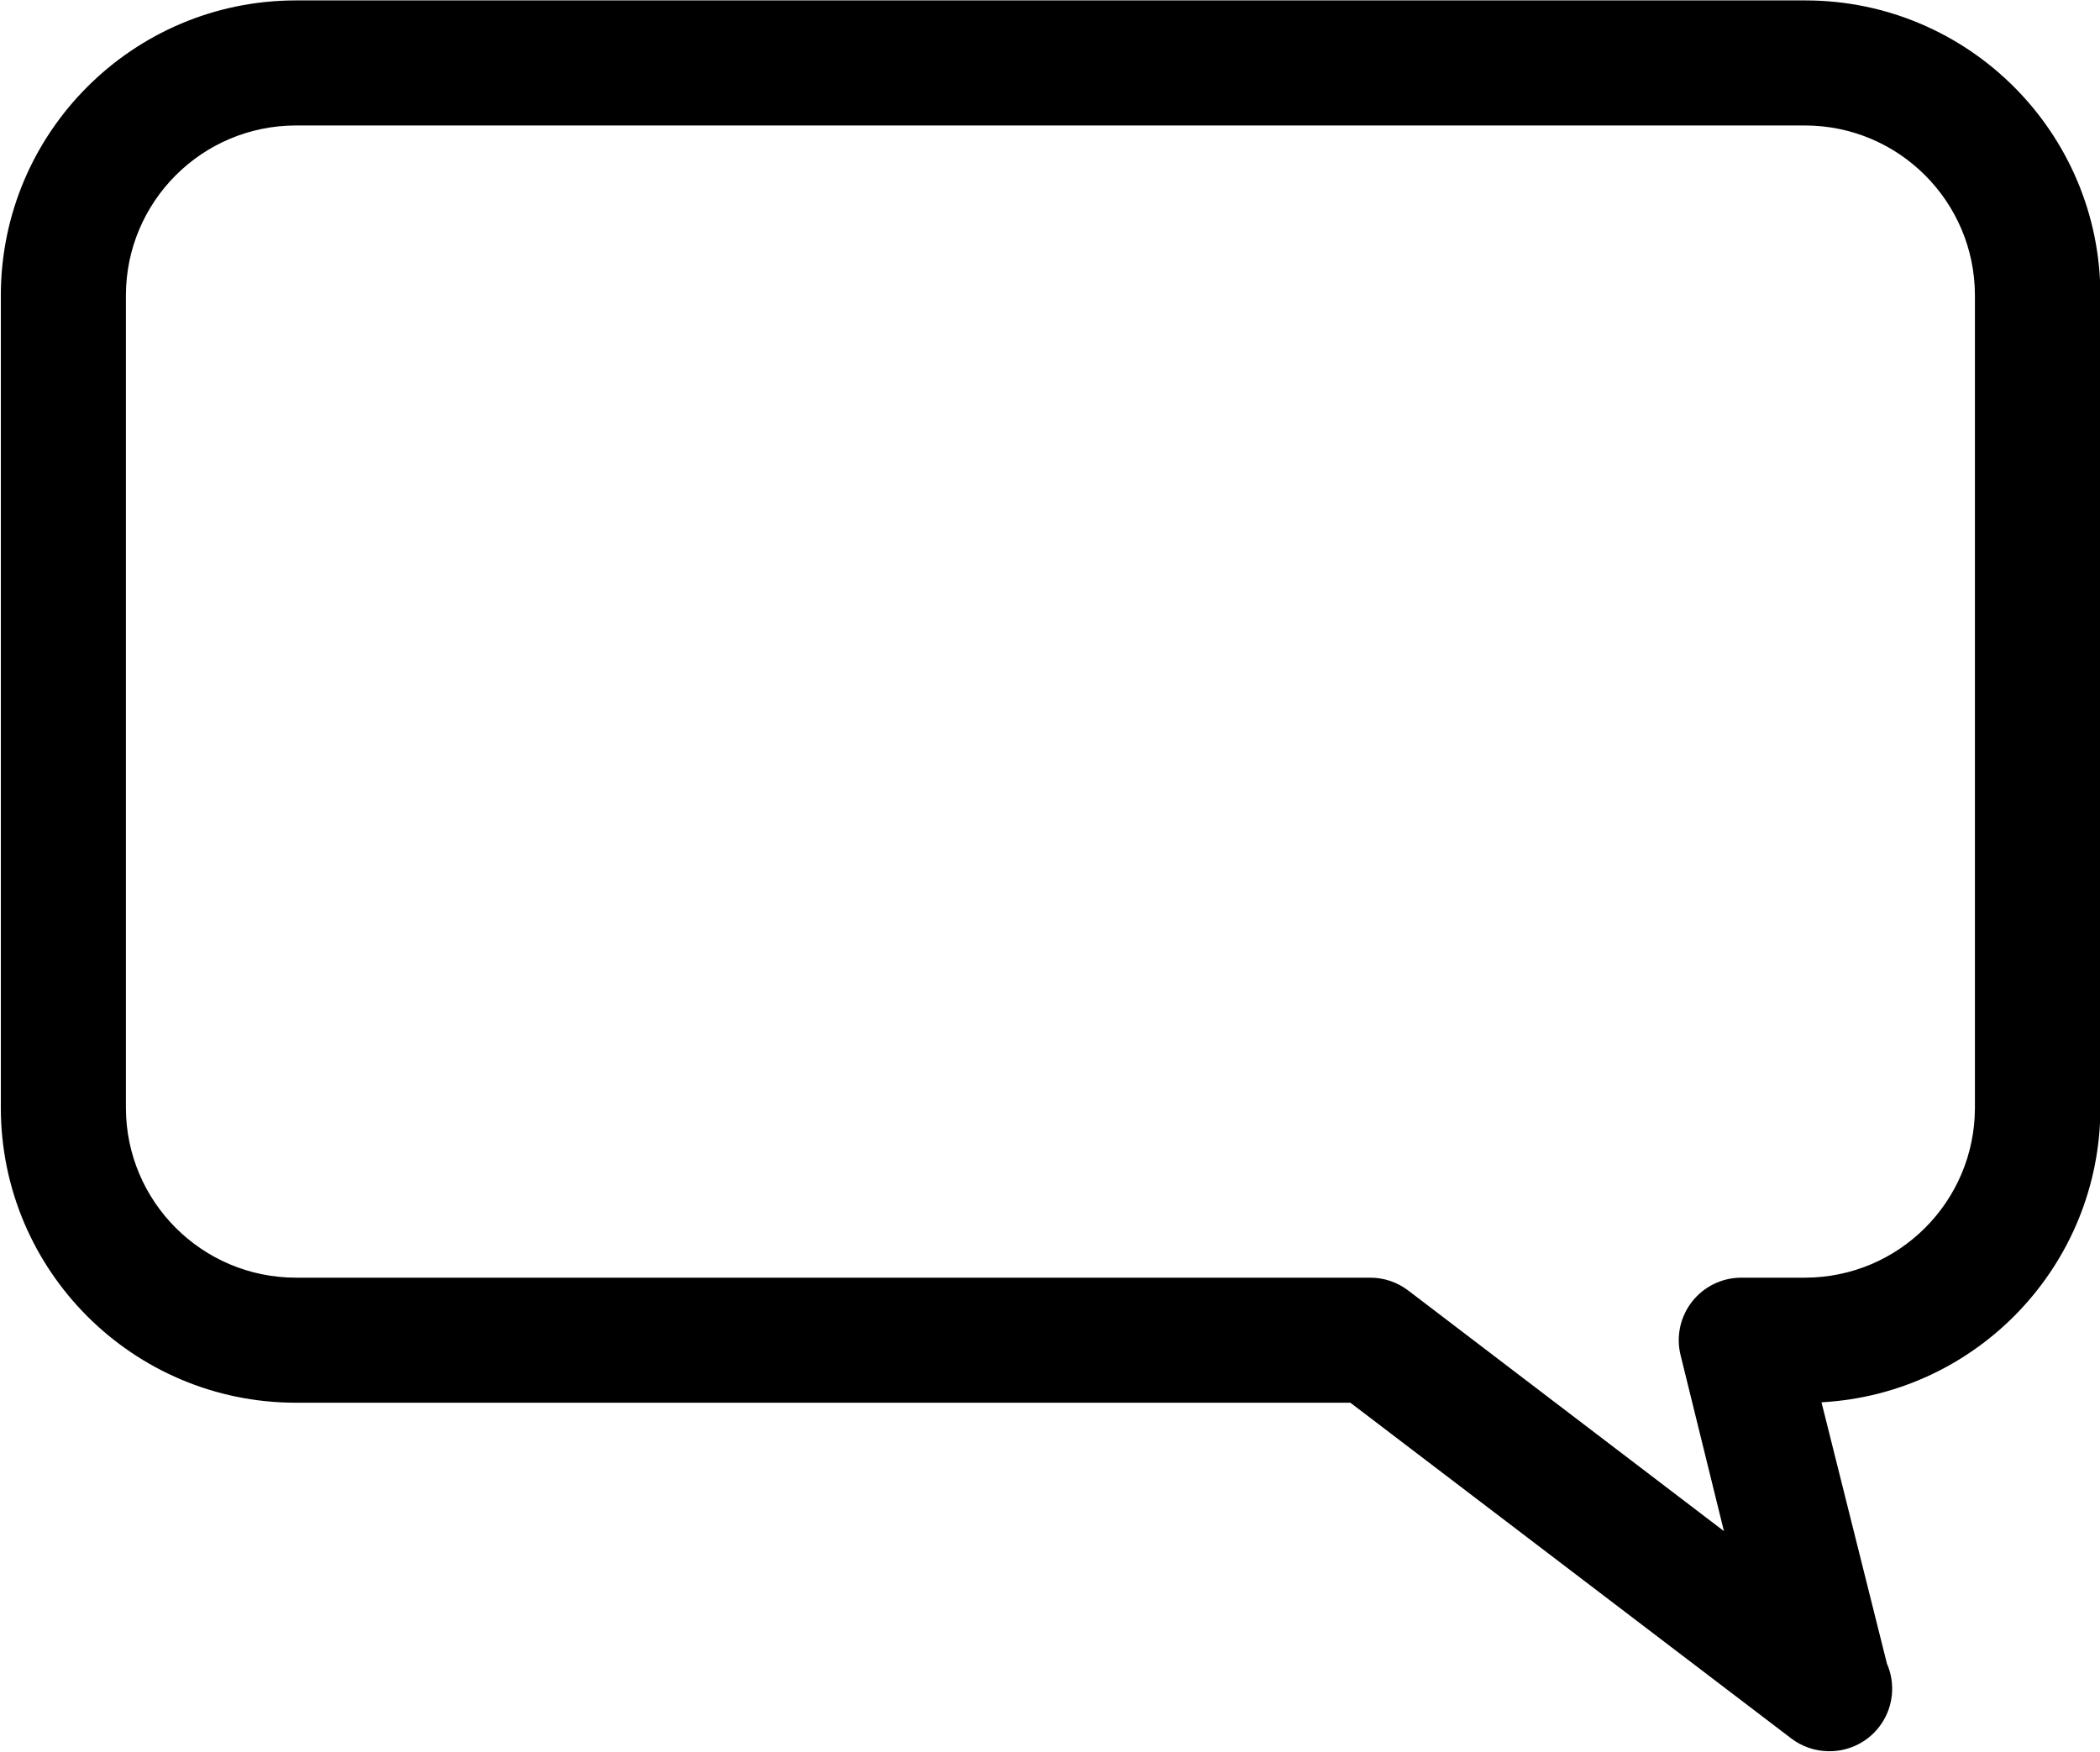
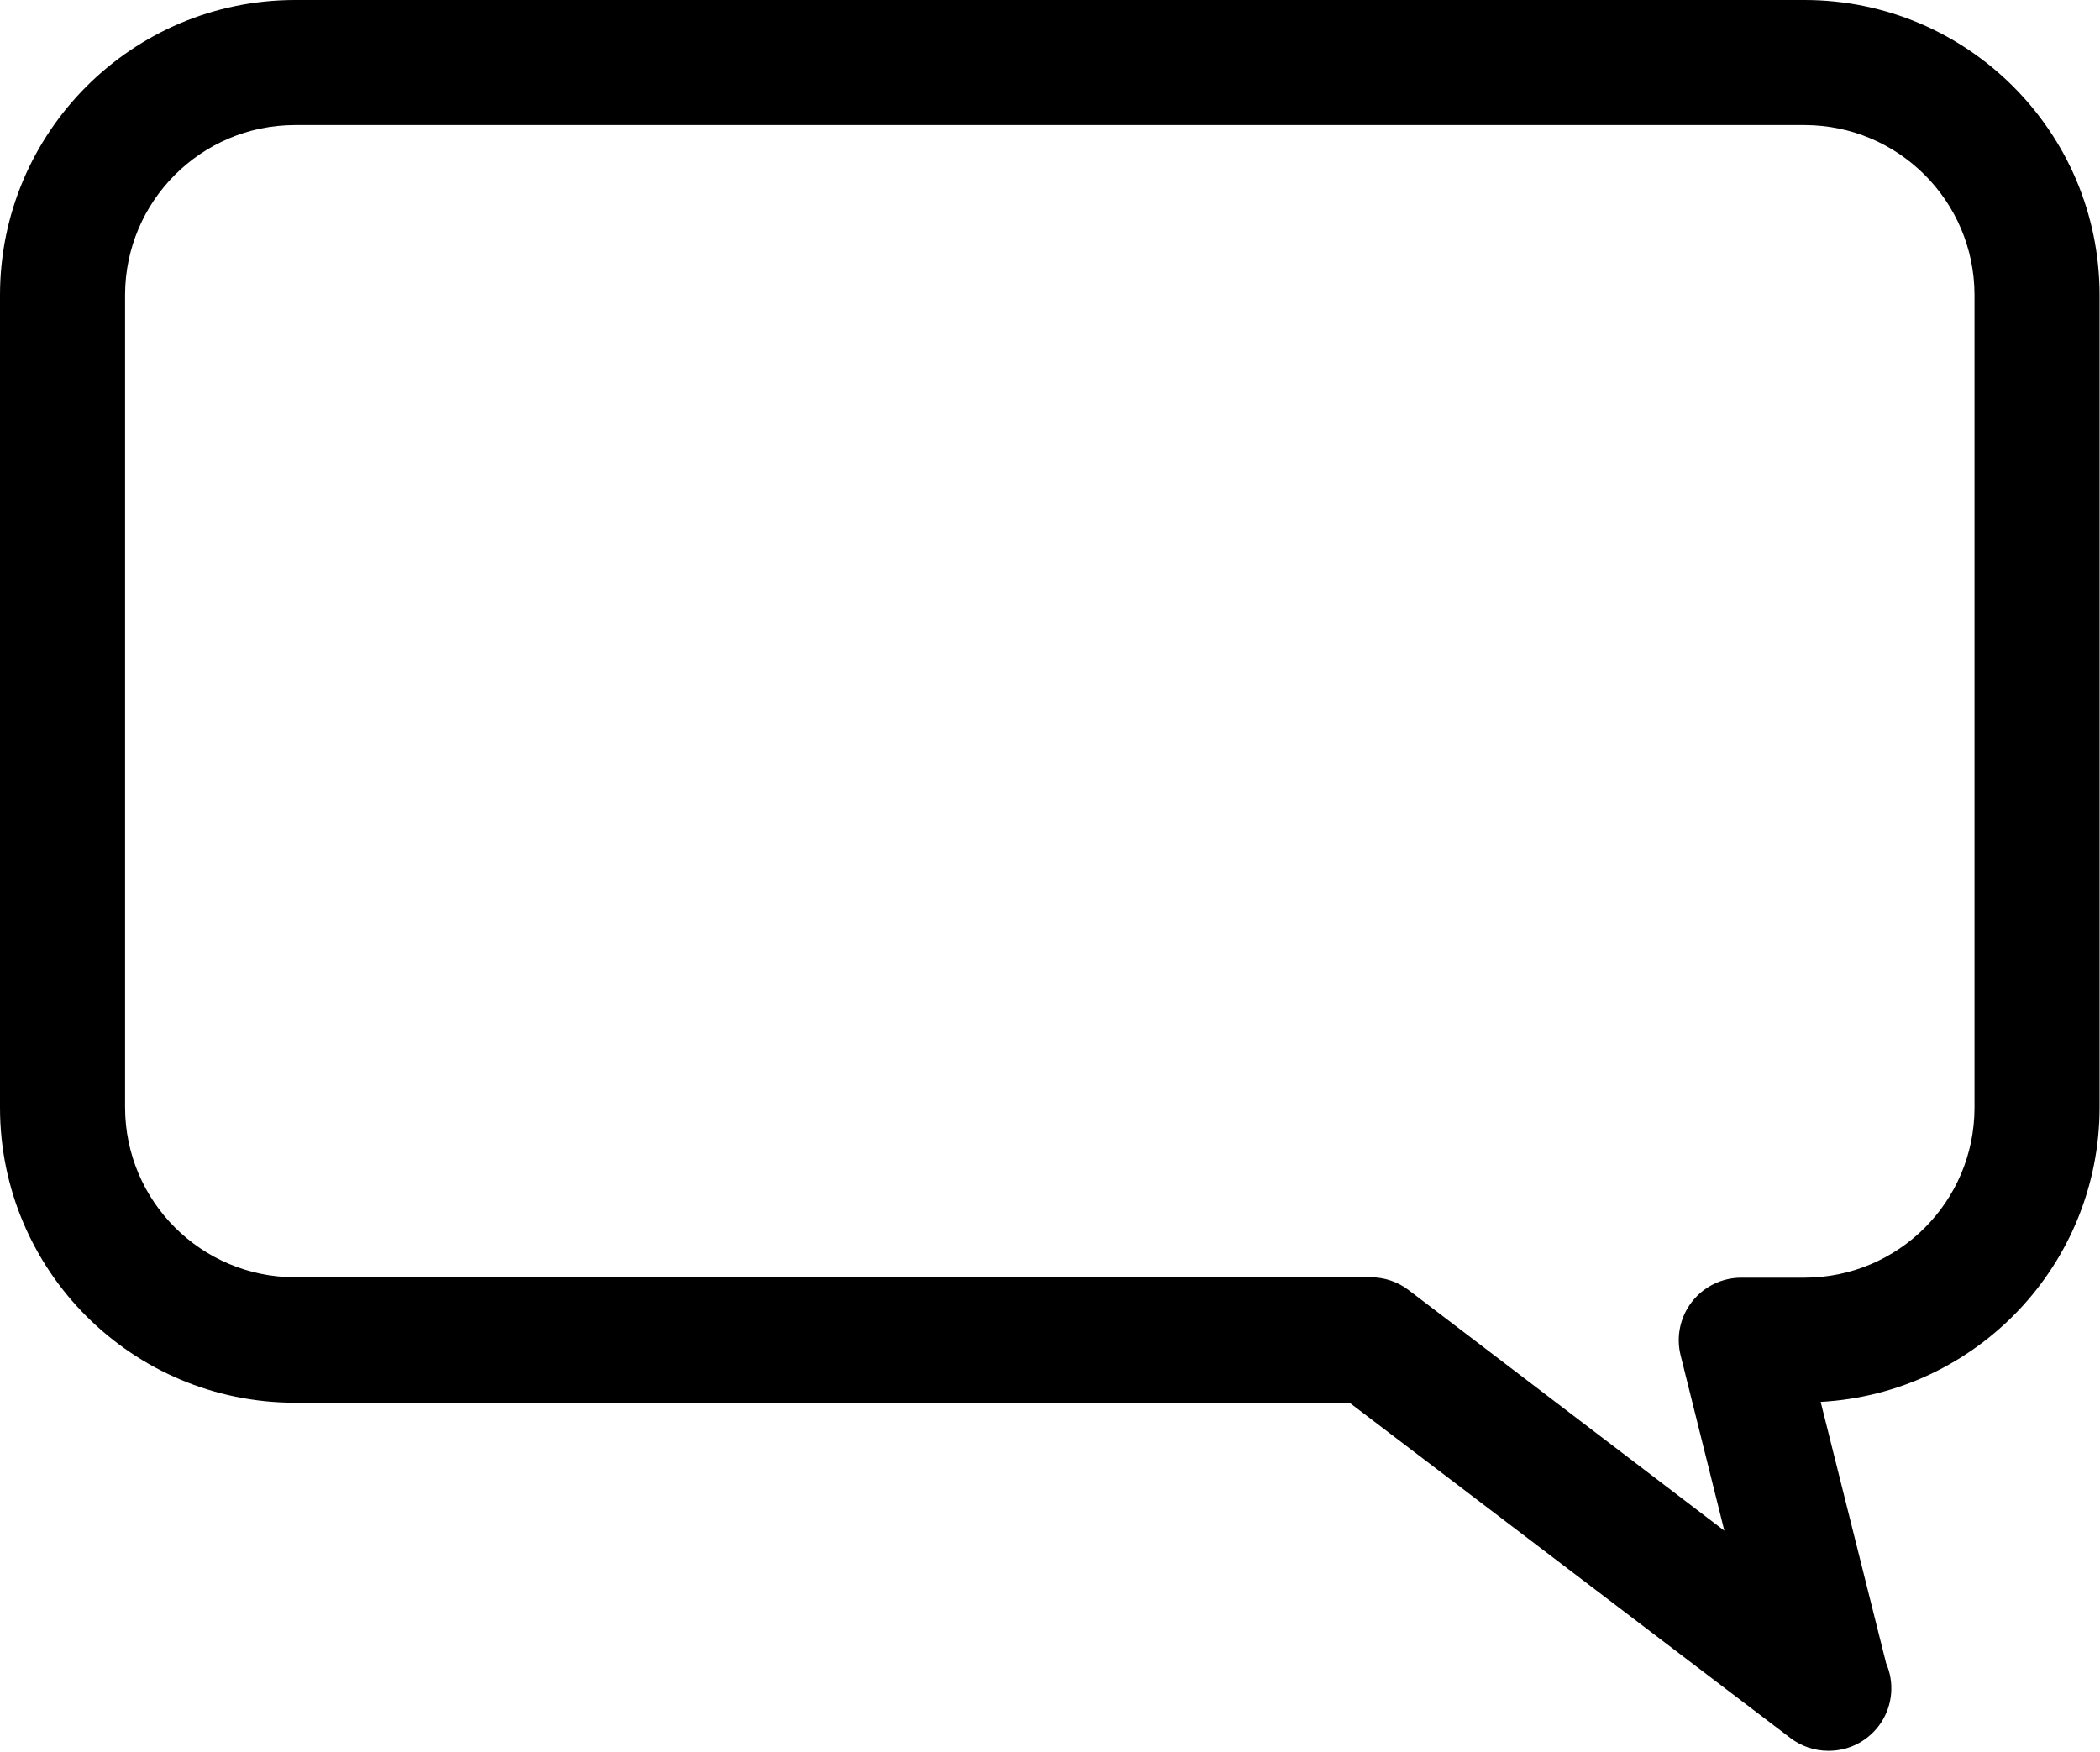
<svg xmlns="http://www.w3.org/2000/svg" viewBox="0 0 50.37 42.01">
-   <defs />
-   <path d="M196,217.5a1.5,1.5,0,0,1-.91-.31l-10.57-8.05h-25.3a7.08,7.08,0,0,1-7.07-7.07v-19.5a7.08,7.08,0,0,1,7.07-7.07h36.22a7.08,7.08,0,0,1,7.07,7.07v19.5a7.08,7.08,0,0,1-6.69,7.06l1.57,6.27A1.5,1.5,0,0,1,196,217.5Zm-36.78-39a4.08,4.08,0,0,0-4.07,4.07v19.5a4.08,4.08,0,0,0,4.07,4.07H185a1.5,1.5,0,0,1,.91.31l7.57,5.77L192.44,208a1.5,1.5,0,0,1,1.46-1.86h1.53a4.08,4.08,0,0,0,4.07-4.07v-19.5a4.08,4.08,0,0,0-4.07-4.07Z" transform="translate(-152.13 -175.49)" />
+   <defs>
+     <style>.cls-1{fill:#000;}</style>
+   </defs>
+   <g id="Слой_2" data-name="Слой 2">
+     <g id="レイヤー_1" data-name="レイヤー 1">
+       <path class="cls-1" d="M43.85,42a1.5,1.5,0,0,1-.91-.31L32.37,33.65H7.07A7.08,7.08,0,0,1,0,26.58V7.07A7.08,7.08,0,0,1,7.07,0H43.29a7.08,7.08,0,0,1,7.07,7.07v19.5a7.08,7.08,0,0,1-6.69,7.06l1.57,6.27A1.5,1.5,0,0,1,43.87,42ZM7.07,3A4.08,4.08,0,0,0,3,7.07v19.5a4.08,4.08,0,0,0,4.07,4.07H32.88a1.5,1.5,0,0,1,.91.31l7.57,5.77-1.05-4.21a1.5,1.5,0,0,1,1.45-1.86h1.53a4.08,4.08,0,0,0,4.07-4.07V7.07A4.08,4.08,0,0,0,43.29,3Z" />
+     </g>
+   </g>
</svg>
